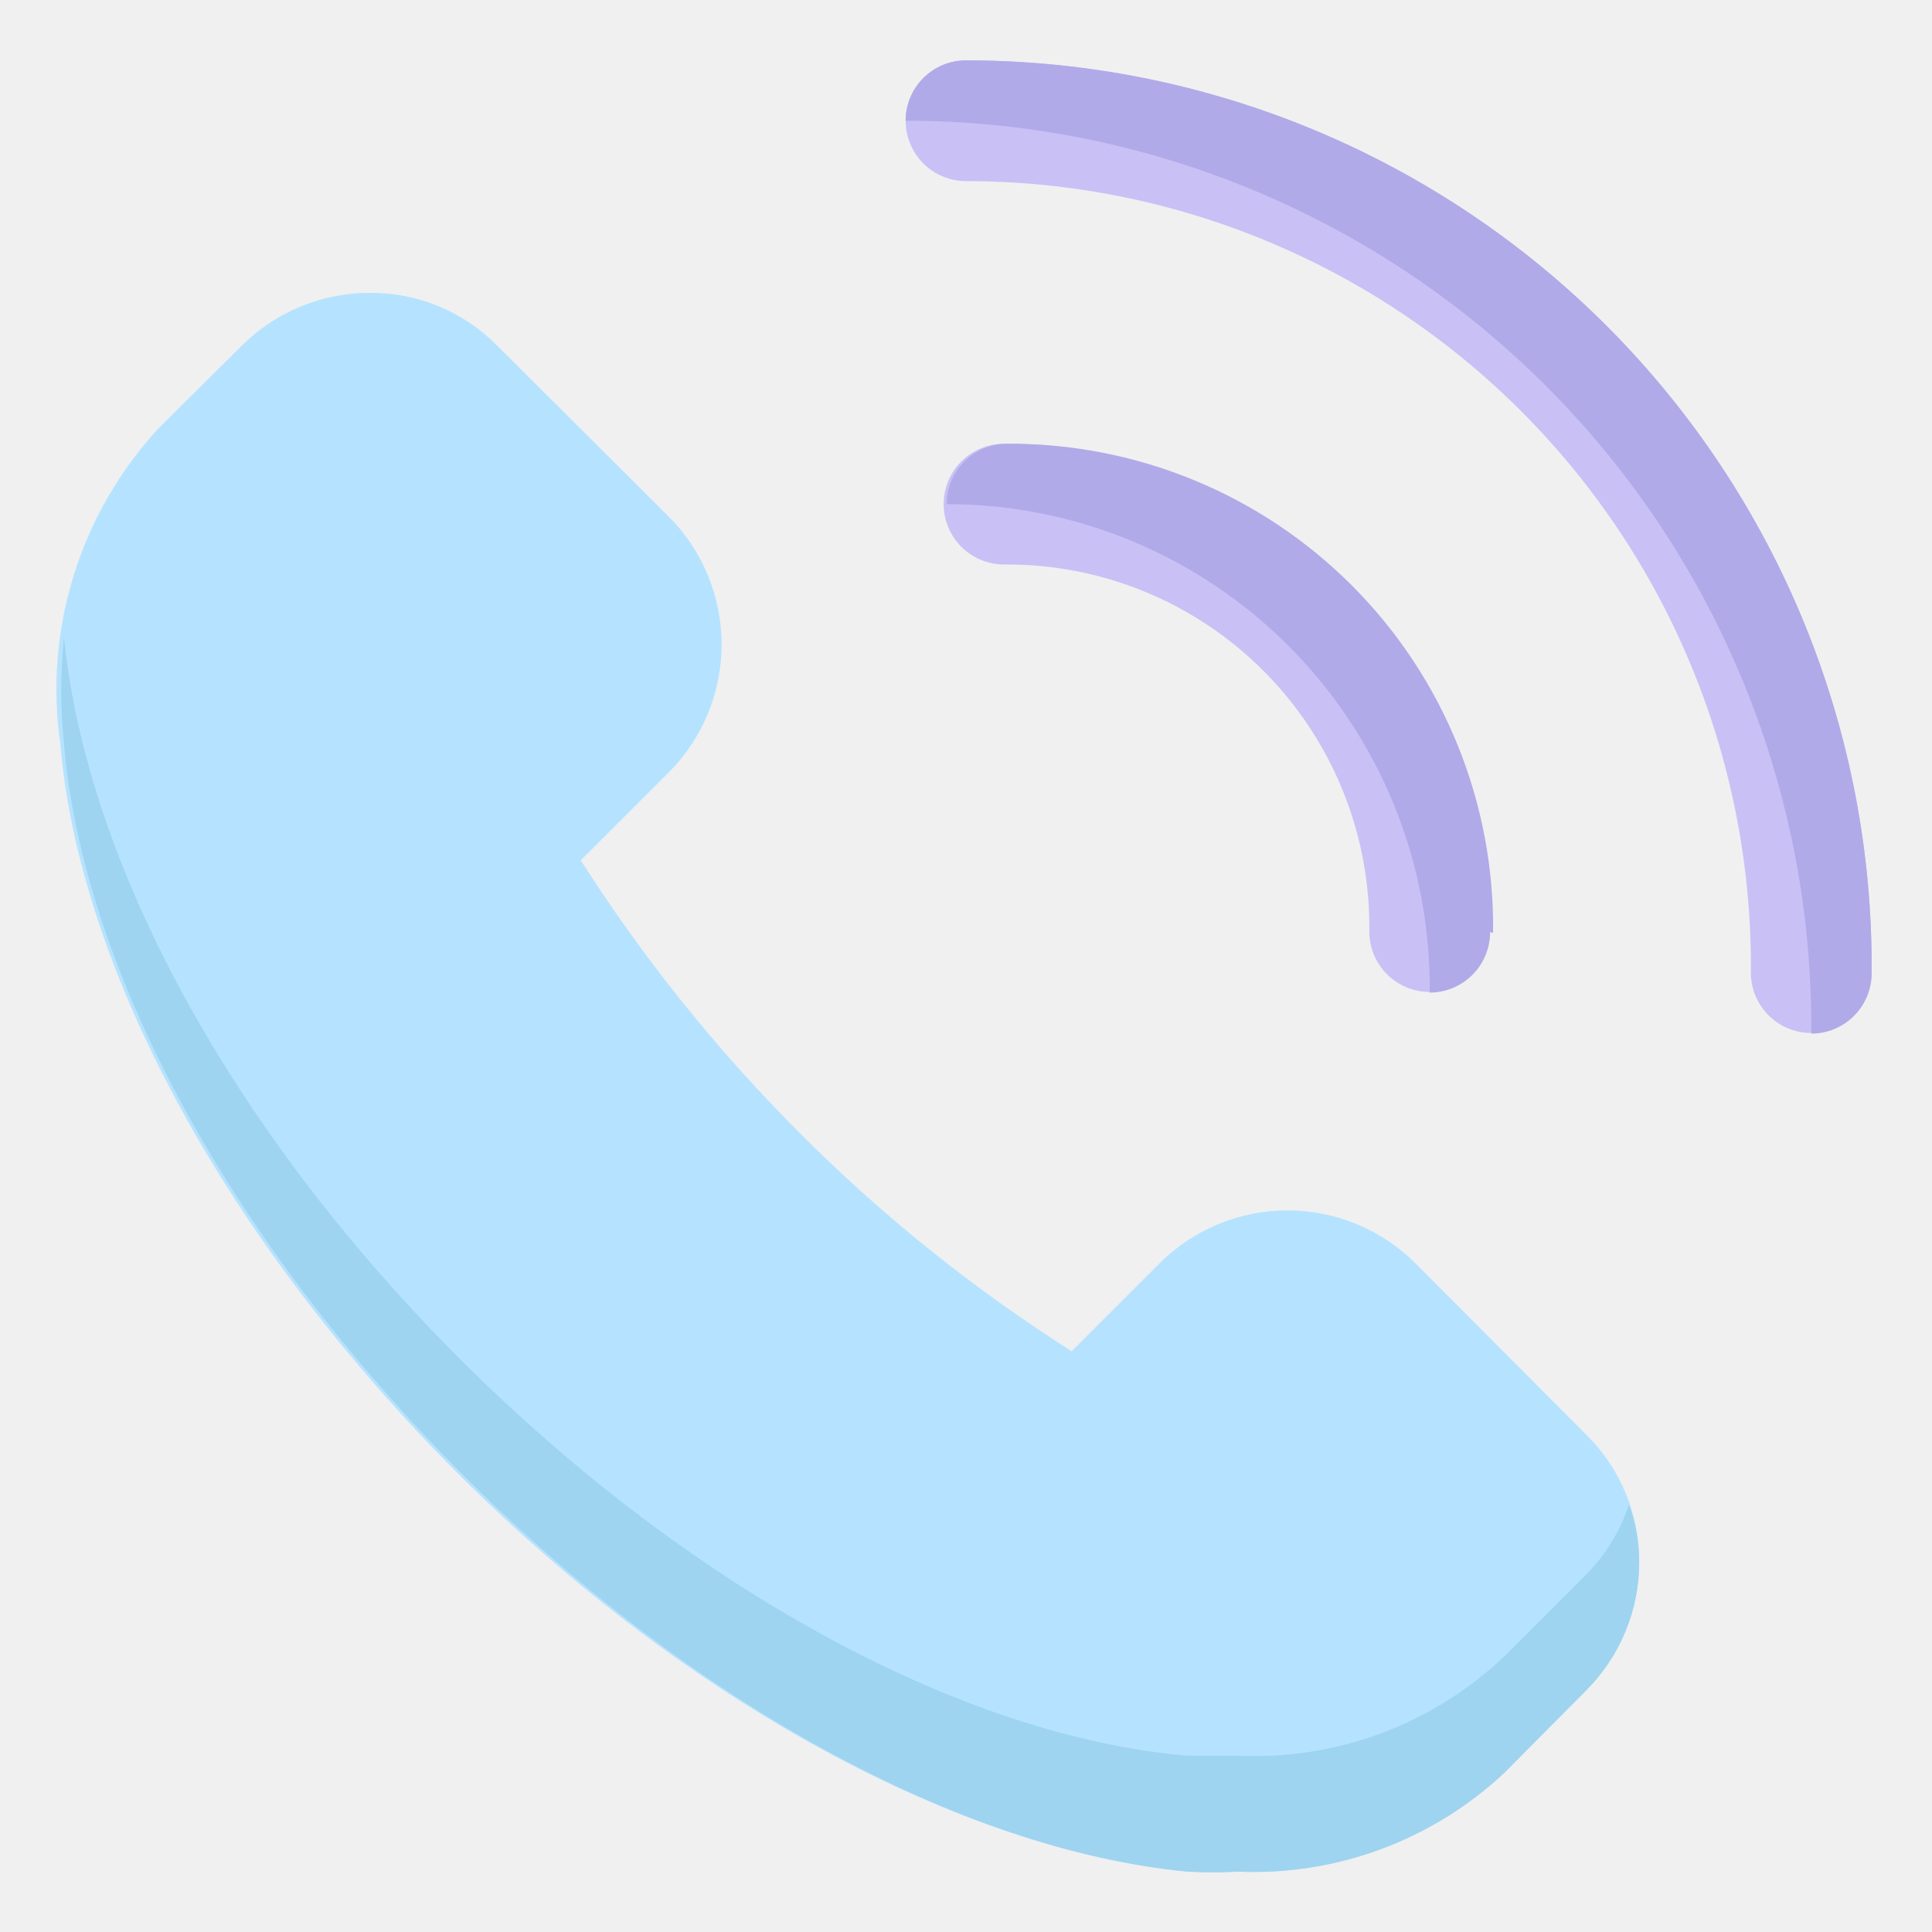
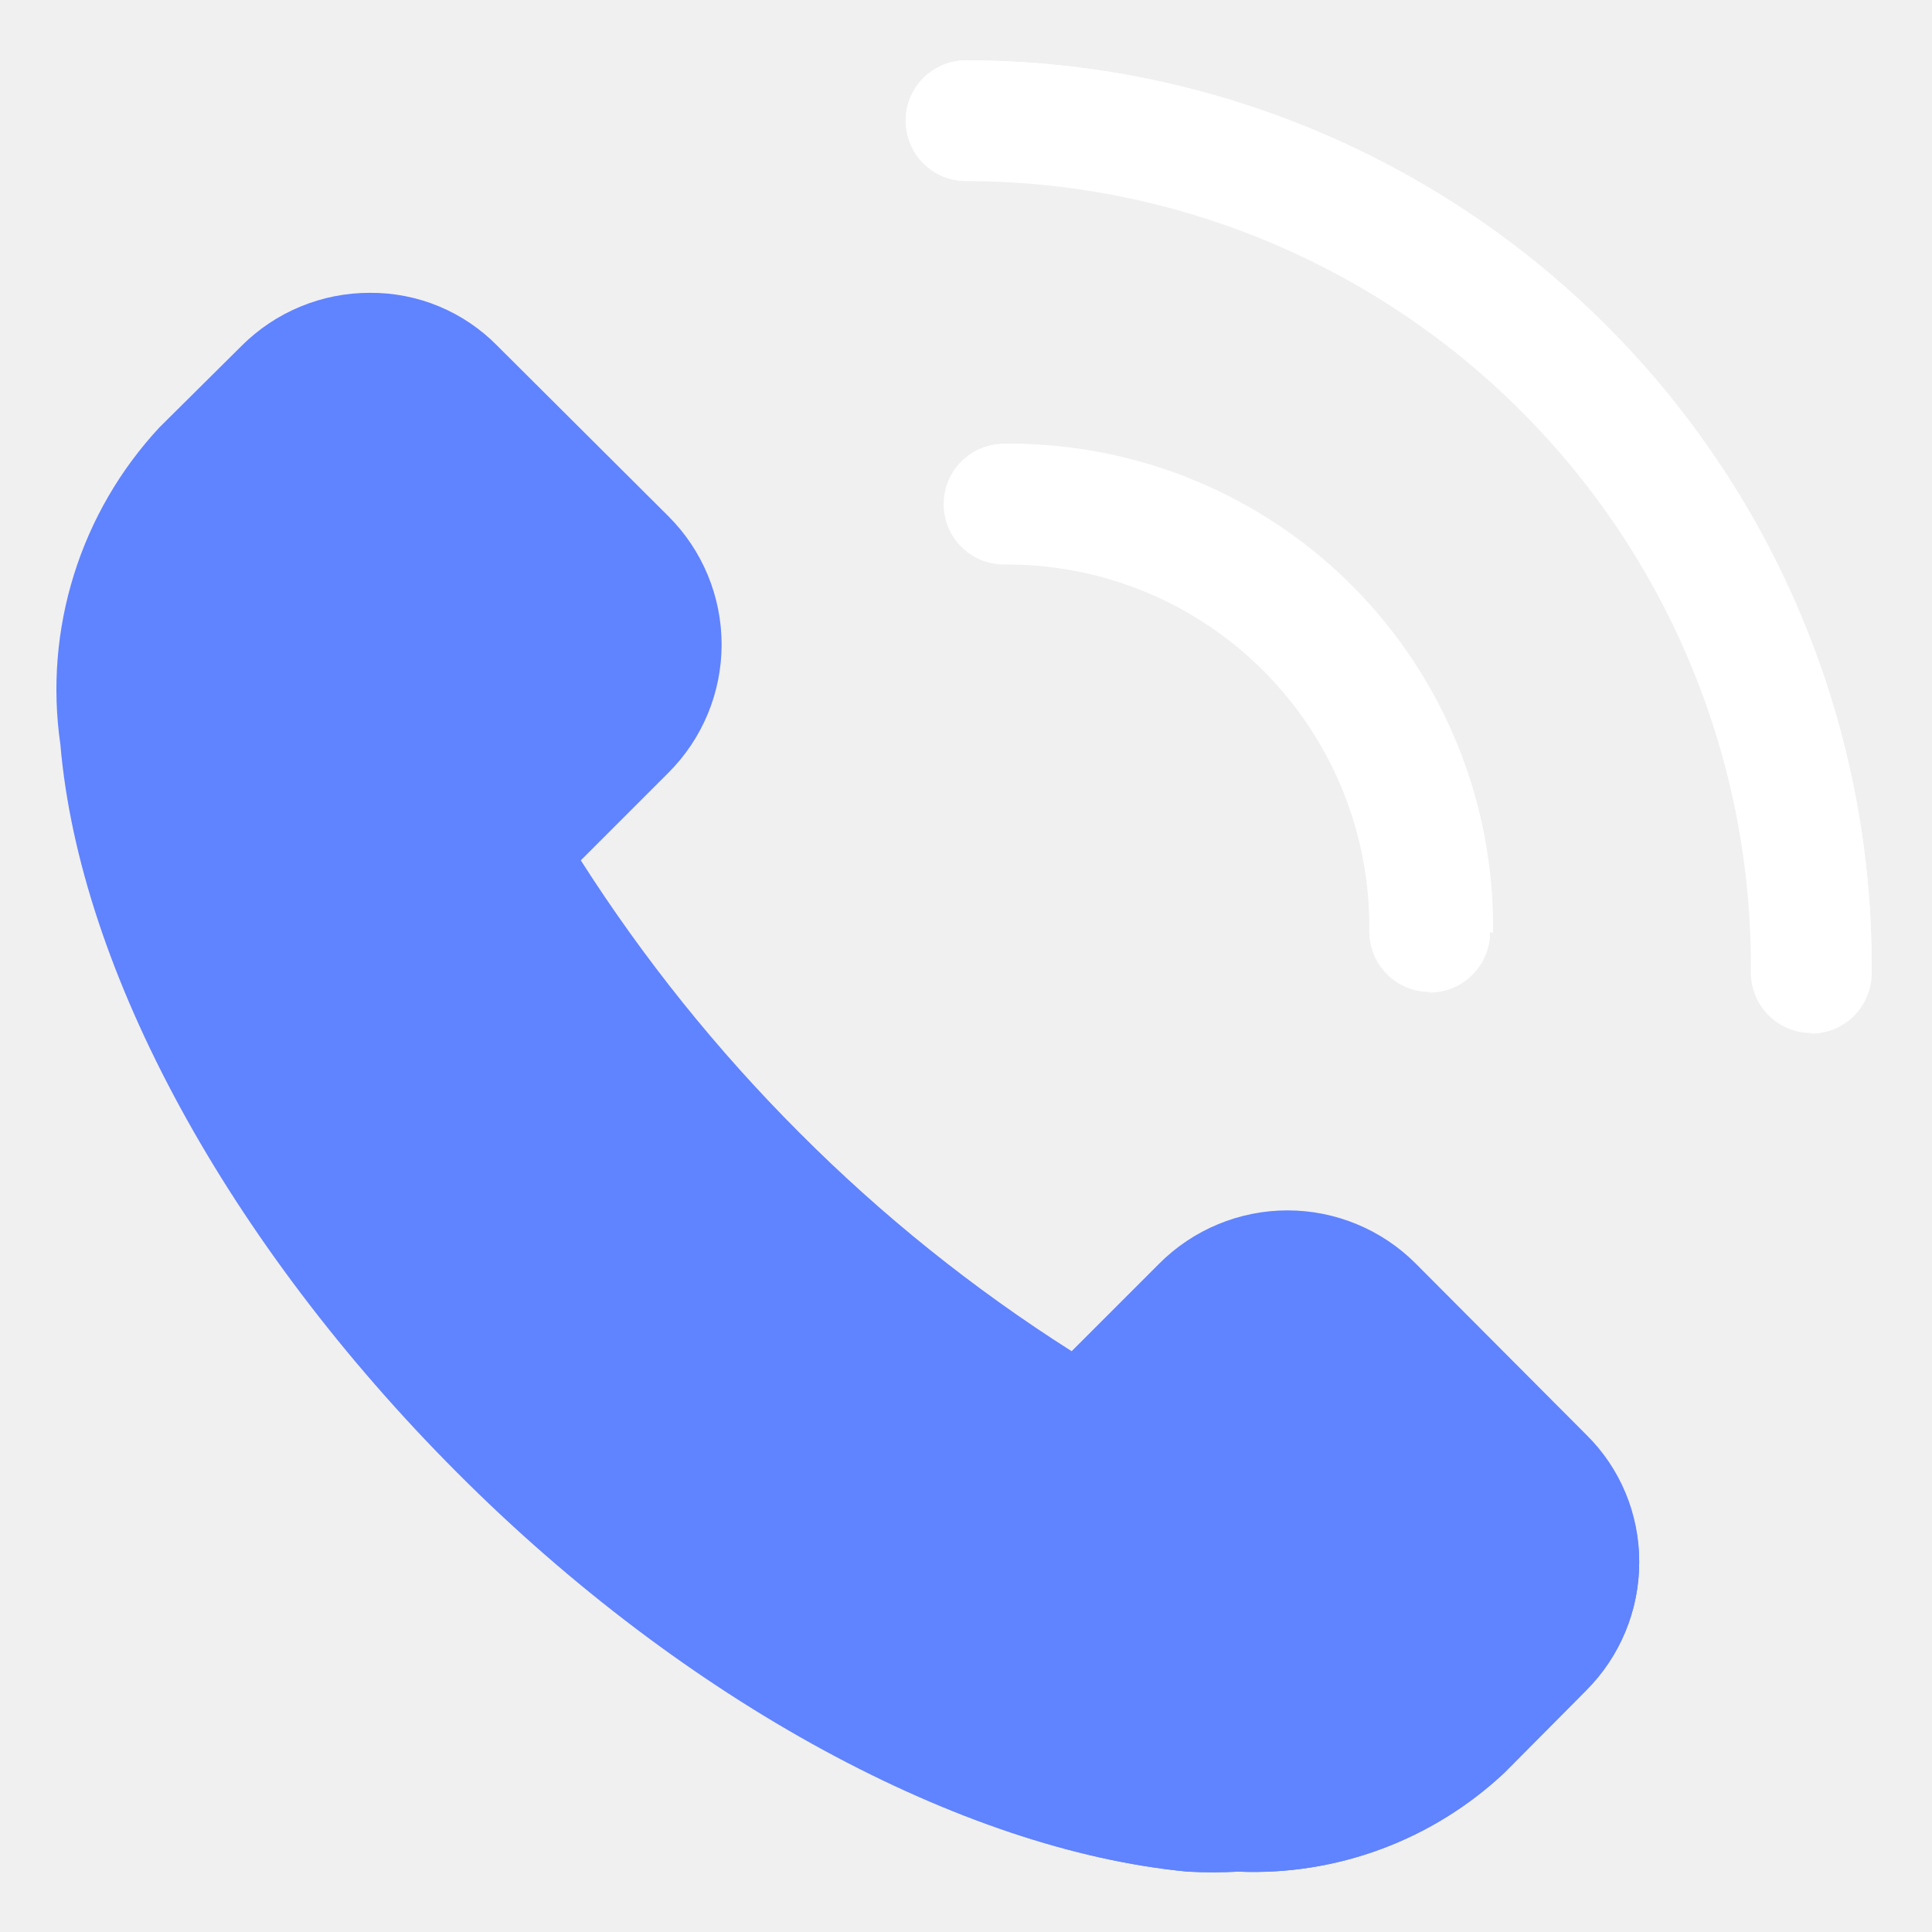
<svg xmlns="http://www.w3.org/2000/svg" width="85" height="85" viewBox="0 0 85 85" fill="none">
-   <path d="M69.78 63.112L62.289 55.595C61.549 54.852 60.669 54.263 59.7 53.861C58.732 53.459 57.693 53.252 56.644 53.252C55.596 53.252 54.557 53.459 53.589 53.861C52.62 54.263 51.74 54.852 51 55.595L47.148 59.447C42.812 56.695 38.794 53.47 35.169 49.831C31.538 46.199 28.314 42.182 25.553 37.852L29.405 34C30.148 33.26 30.737 32.38 31.139 31.411C31.541 30.443 31.748 29.404 31.748 28.355C31.748 27.307 31.541 26.268 31.139 25.3C30.737 24.331 30.148 23.451 29.405 22.711L21.887 15.22C21.157 14.475 20.285 13.884 19.323 13.482C18.36 13.081 17.326 12.877 16.283 12.883V12.883C15.232 12.88 14.191 13.085 13.22 13.487C12.249 13.888 11.367 14.477 10.625 15.22L7.012 18.806C5.291 20.658 4.005 22.871 3.252 25.285C2.498 27.698 2.294 30.249 2.656 32.752C3.506 42.712 10.04 54.692 20.108 64.786C30.175 74.88 42.287 81.388 52.248 82.344C52.992 82.383 53.736 82.383 54.48 82.344C56.624 82.434 58.764 82.095 60.776 81.347C62.787 80.599 64.629 79.457 66.194 77.987L69.78 74.375C70.523 73.633 71.112 72.751 71.513 71.779C71.915 70.808 72.12 69.768 72.117 68.717C72.123 67.674 71.919 66.64 71.517 65.677C71.116 64.715 70.525 63.842 69.78 63.112Z" fill="#B5E3FF" />
-   <path d="M69.78 69.275L66.194 72.861C64.638 74.344 62.798 75.496 60.785 76.249C58.772 77.003 56.627 77.341 54.48 77.244C53.736 77.244 52.992 77.244 52.248 77.244C42.288 76.394 30.308 69.859 20.214 59.766C10.12 49.672 3.798 37.931 2.816 28.023C2.655 29.595 2.655 31.18 2.816 32.752C3.666 42.712 10.2 54.692 20.267 64.786C30.334 74.88 42.288 81.388 52.248 82.344C52.992 82.383 53.736 82.383 54.48 82.344C56.624 82.434 58.764 82.095 60.776 81.347C62.787 80.599 64.629 79.457 66.194 77.987L69.78 74.375C70.523 73.633 71.112 72.751 71.513 71.779C71.915 70.808 72.12 69.768 72.117 68.717C72.117 67.856 71.964 67.002 71.666 66.194C71.288 67.355 70.642 68.411 69.78 69.275V69.275Z" fill="#9ED4EF" />
-   <path d="M79.688 45.448C78.983 45.448 78.307 45.169 77.809 44.67C77.311 44.172 77.031 43.497 77.031 42.792C77.07 38.233 76.205 33.711 74.487 29.488C72.769 25.265 70.231 21.423 67.021 18.186C63.811 14.948 59.991 12.379 55.782 10.625C51.574 8.871 47.059 7.969 42.5 7.969C41.795 7.969 41.12 7.689 40.622 7.191C40.124 6.693 39.844 6.017 39.844 5.312C39.844 4.608 40.124 3.932 40.622 3.434C41.12 2.936 41.795 2.656 42.5 2.656C47.759 2.656 52.967 3.697 57.822 5.719C62.676 7.742 67.083 10.705 70.787 14.439C74.491 18.172 77.419 22.602 79.403 27.473C81.386 32.344 82.386 37.56 82.344 42.819C82.337 43.519 82.054 44.187 81.556 44.68C81.059 45.172 80.387 45.449 79.688 45.448V45.448Z" fill="#C9C1F5" />
-   <path d="M62.9 43.642C62.195 43.642 61.52 43.362 61.022 42.864C60.523 42.366 60.244 41.69 60.244 40.986C60.272 38.864 59.876 36.758 59.08 34.791C58.283 32.824 57.102 31.036 55.605 29.531C54.108 28.027 52.326 26.837 50.363 26.03C48.4 25.224 46.295 24.818 44.173 24.836C43.469 24.836 42.793 24.556 42.295 24.058C41.797 23.56 41.517 22.884 41.517 22.18C41.517 21.475 41.797 20.8 42.295 20.301C42.793 19.803 43.469 19.523 44.173 19.523C46.998 19.506 49.797 20.051 52.408 21.128C55.019 22.204 57.389 23.79 59.38 25.794C61.371 27.797 62.943 30.177 64.003 32.794C65.064 35.412 65.591 38.215 65.556 41.039C65.542 41.734 65.256 42.396 64.76 42.883C64.263 43.37 63.595 43.642 62.9 43.642Z" fill="#C9C1F5" />
-   <path d="M82.344 42.819C82.344 43.523 82.064 44.199 81.566 44.697C81.068 45.195 80.392 45.475 79.688 45.475C79.73 40.216 78.73 35.001 76.747 30.13C74.763 25.259 71.835 20.829 68.131 17.095C64.427 13.361 60.02 10.398 55.165 8.376C50.31 6.353 45.103 5.312 39.844 5.312C39.844 4.608 40.124 3.932 40.622 3.434C41.12 2.936 41.795 2.656 42.5 2.656C47.759 2.656 52.967 3.697 57.822 5.719C62.676 7.742 67.083 10.705 70.787 14.439C74.491 18.172 77.419 22.602 79.403 27.473C81.386 32.344 82.386 37.56 82.344 42.819V42.819Z" fill="#B0AAE8" />
-   <path d="M65.556 41.013C65.556 41.717 65.276 42.393 64.778 42.891C64.28 43.389 63.604 43.669 62.9 43.669C62.931 40.858 62.405 38.069 61.352 35.463C60.298 32.858 58.737 30.487 56.761 28.488C54.785 26.489 52.431 24.903 49.837 23.82C47.244 22.737 44.461 22.18 41.65 22.18C41.65 21.475 41.93 20.8 42.428 20.301C42.926 19.803 43.602 19.523 44.306 19.523C47.13 19.506 49.93 20.051 52.541 21.128C55.152 22.204 57.522 23.79 59.513 25.794C61.504 27.797 63.076 30.177 64.136 32.794C65.196 35.412 65.724 38.215 65.689 41.039L65.556 41.013Z" fill="#B0AAE8" />
+   <path d="M69.78 63.112L62.289 55.595C61.549 54.852 60.669 54.263 59.7 53.861C58.732 53.459 57.693 53.252 56.644 53.252C55.596 53.252 54.557 53.459 53.589 53.861C52.62 54.263 51.74 54.852 51 55.595L47.148 59.447C42.812 56.695 38.794 53.47 35.169 49.831C31.538 46.199 28.314 42.182 25.553 37.852L29.405 34C30.148 33.26 30.737 32.38 31.139 31.411C31.541 30.443 31.748 29.404 31.748 28.355C31.748 27.307 31.541 26.268 31.139 25.3C30.737 24.331 30.148 23.451 29.405 22.711L21.887 15.22C21.157 14.475 20.285 13.884 19.323 13.482C18.36 13.081 17.326 12.877 16.283 12.883C15.232 12.88 14.191 13.085 13.22 13.487C12.249 13.888 11.367 14.477 10.625 15.22L7.012 18.806C5.291 20.658 4.005 22.871 3.252 25.285C2.498 27.698 2.294 30.249 2.656 32.752C3.506 42.712 10.04 54.692 20.108 64.786C30.175 74.88 42.287 81.388 52.248 82.344C52.992 82.383 53.736 82.383 54.48 82.344C56.624 82.434 58.764 82.095 60.776 81.347C62.787 80.599 64.629 79.457 66.194 77.987L69.78 74.375C70.523 73.633 71.112 72.751 71.513 71.779C71.915 70.808 72.12 69.768 72.117 68.717C72.123 67.674 71.919 66.64 71.517 65.677C71.116 64.715 70.525 63.842 69.78 63.112Z" fill="#6083FF" />
+   <path d="M69.78 69.275L66.194 72.861C64.638 74.344 62.798 75.496 60.785 76.249C58.772 77.003 56.627 77.341 54.48 77.244C53.736 77.244 52.992 77.244 52.248 77.244C42.288 76.394 30.308 69.859 20.214 59.766C10.12 49.672 3.798 37.931 2.816 28.023C2.655 29.595 2.655 31.18 2.816 32.752C3.666 42.712 10.2 54.692 20.267 64.786C30.334 74.88 42.288 81.388 52.248 82.344C52.992 82.383 53.736 82.383 54.48 82.344C56.624 82.434 58.764 82.095 60.776 81.347C62.787 80.599 64.629 79.457 66.194 77.987L69.78 74.375C70.523 73.633 71.112 72.751 71.513 71.779C71.915 70.808 72.12 69.768 72.117 68.717C72.117 67.856 71.964 67.002 71.666 66.194C71.288 67.355 70.642 68.411 69.78 69.275Z" fill="#6083FF" />
+   <path d="M79.688 45.448C78.983 45.448 78.307 45.169 77.809 44.67C77.311 44.172 77.031 43.497 77.031 42.792C77.07 38.233 76.205 33.711 74.487 29.488C72.769 25.265 70.231 21.423 67.021 18.186C63.811 14.948 59.991 12.379 55.782 10.625C51.574 8.871 47.059 7.969 42.5 7.969C41.795 7.969 41.12 7.689 40.622 7.191C40.124 6.693 39.844 6.017 39.844 5.312C39.844 4.608 40.124 3.932 40.622 3.434C41.12 2.936 41.795 2.656 42.5 2.656C47.759 2.656 52.967 3.697 57.822 5.719C62.676 7.742 67.083 10.705 70.787 14.439C74.491 18.172 77.419 22.602 79.403 27.473C81.386 32.344 82.386 37.56 82.344 42.819C82.337 43.519 82.054 44.187 81.556 44.68C81.059 45.172 80.387 45.449 79.688 45.448Z" fill="white" />
+   <path d="M62.9 43.642C62.195 43.642 61.52 43.362 61.022 42.864C60.523 42.366 60.244 41.69 60.244 40.986C60.272 38.864 59.876 36.758 59.08 34.791C58.283 32.824 57.102 31.036 55.605 29.531C54.108 28.027 52.326 26.837 50.363 26.03C48.4 25.224 46.295 24.818 44.173 24.836C43.469 24.836 42.793 24.556 42.295 24.058C41.797 23.56 41.517 22.884 41.517 22.18C41.517 21.475 41.797 20.8 42.295 20.301C42.793 19.803 43.469 19.523 44.173 19.523C46.998 19.506 49.797 20.051 52.408 21.128C55.019 22.204 57.389 23.79 59.38 25.794C61.371 27.797 62.943 30.177 64.003 32.794C65.064 35.412 65.591 38.215 65.556 41.039C65.542 41.734 65.256 42.396 64.76 42.883C64.263 43.37 63.595 43.642 62.9 43.642Z" fill="white" />
+   <path d="M82.344 42.819C82.344 43.523 82.064 44.199 81.566 44.697C81.068 45.195 80.392 45.475 79.688 45.475C79.73 40.216 78.73 35.001 76.747 30.13C74.763 25.259 71.835 20.829 68.131 17.095C64.427 13.361 60.02 10.398 55.165 8.376C50.31 6.353 45.103 5.312 39.844 5.312C39.844 4.608 40.124 3.932 40.622 3.434C41.12 2.936 41.795 2.656 42.5 2.656C47.759 2.656 52.967 3.697 57.822 5.719C62.676 7.742 67.083 10.705 70.787 14.439C74.491 18.172 77.419 22.602 79.403 27.473C81.386 32.344 82.386 37.56 82.344 42.819Z" fill="white" />
+   <path d="M65.556 41.013C65.556 41.717 65.276 42.393 64.778 42.891C64.28 43.389 63.604 43.669 62.9 43.669C62.931 40.858 62.405 38.069 61.352 35.463C60.298 32.858 58.737 30.487 56.761 28.488C54.785 26.489 52.431 24.903 49.837 23.82C47.244 22.737 44.461 22.18 41.65 22.18C41.65 21.475 41.93 20.8 42.428 20.301C42.926 19.803 43.602 19.523 44.306 19.523C47.13 19.506 49.93 20.051 52.541 21.128C55.152 22.204 57.522 23.79 59.513 25.794C61.504 27.797 63.076 30.177 64.136 32.794C65.196 35.412 65.724 38.215 65.689 41.039L65.556 41.013Z" fill="white" />
</svg>
